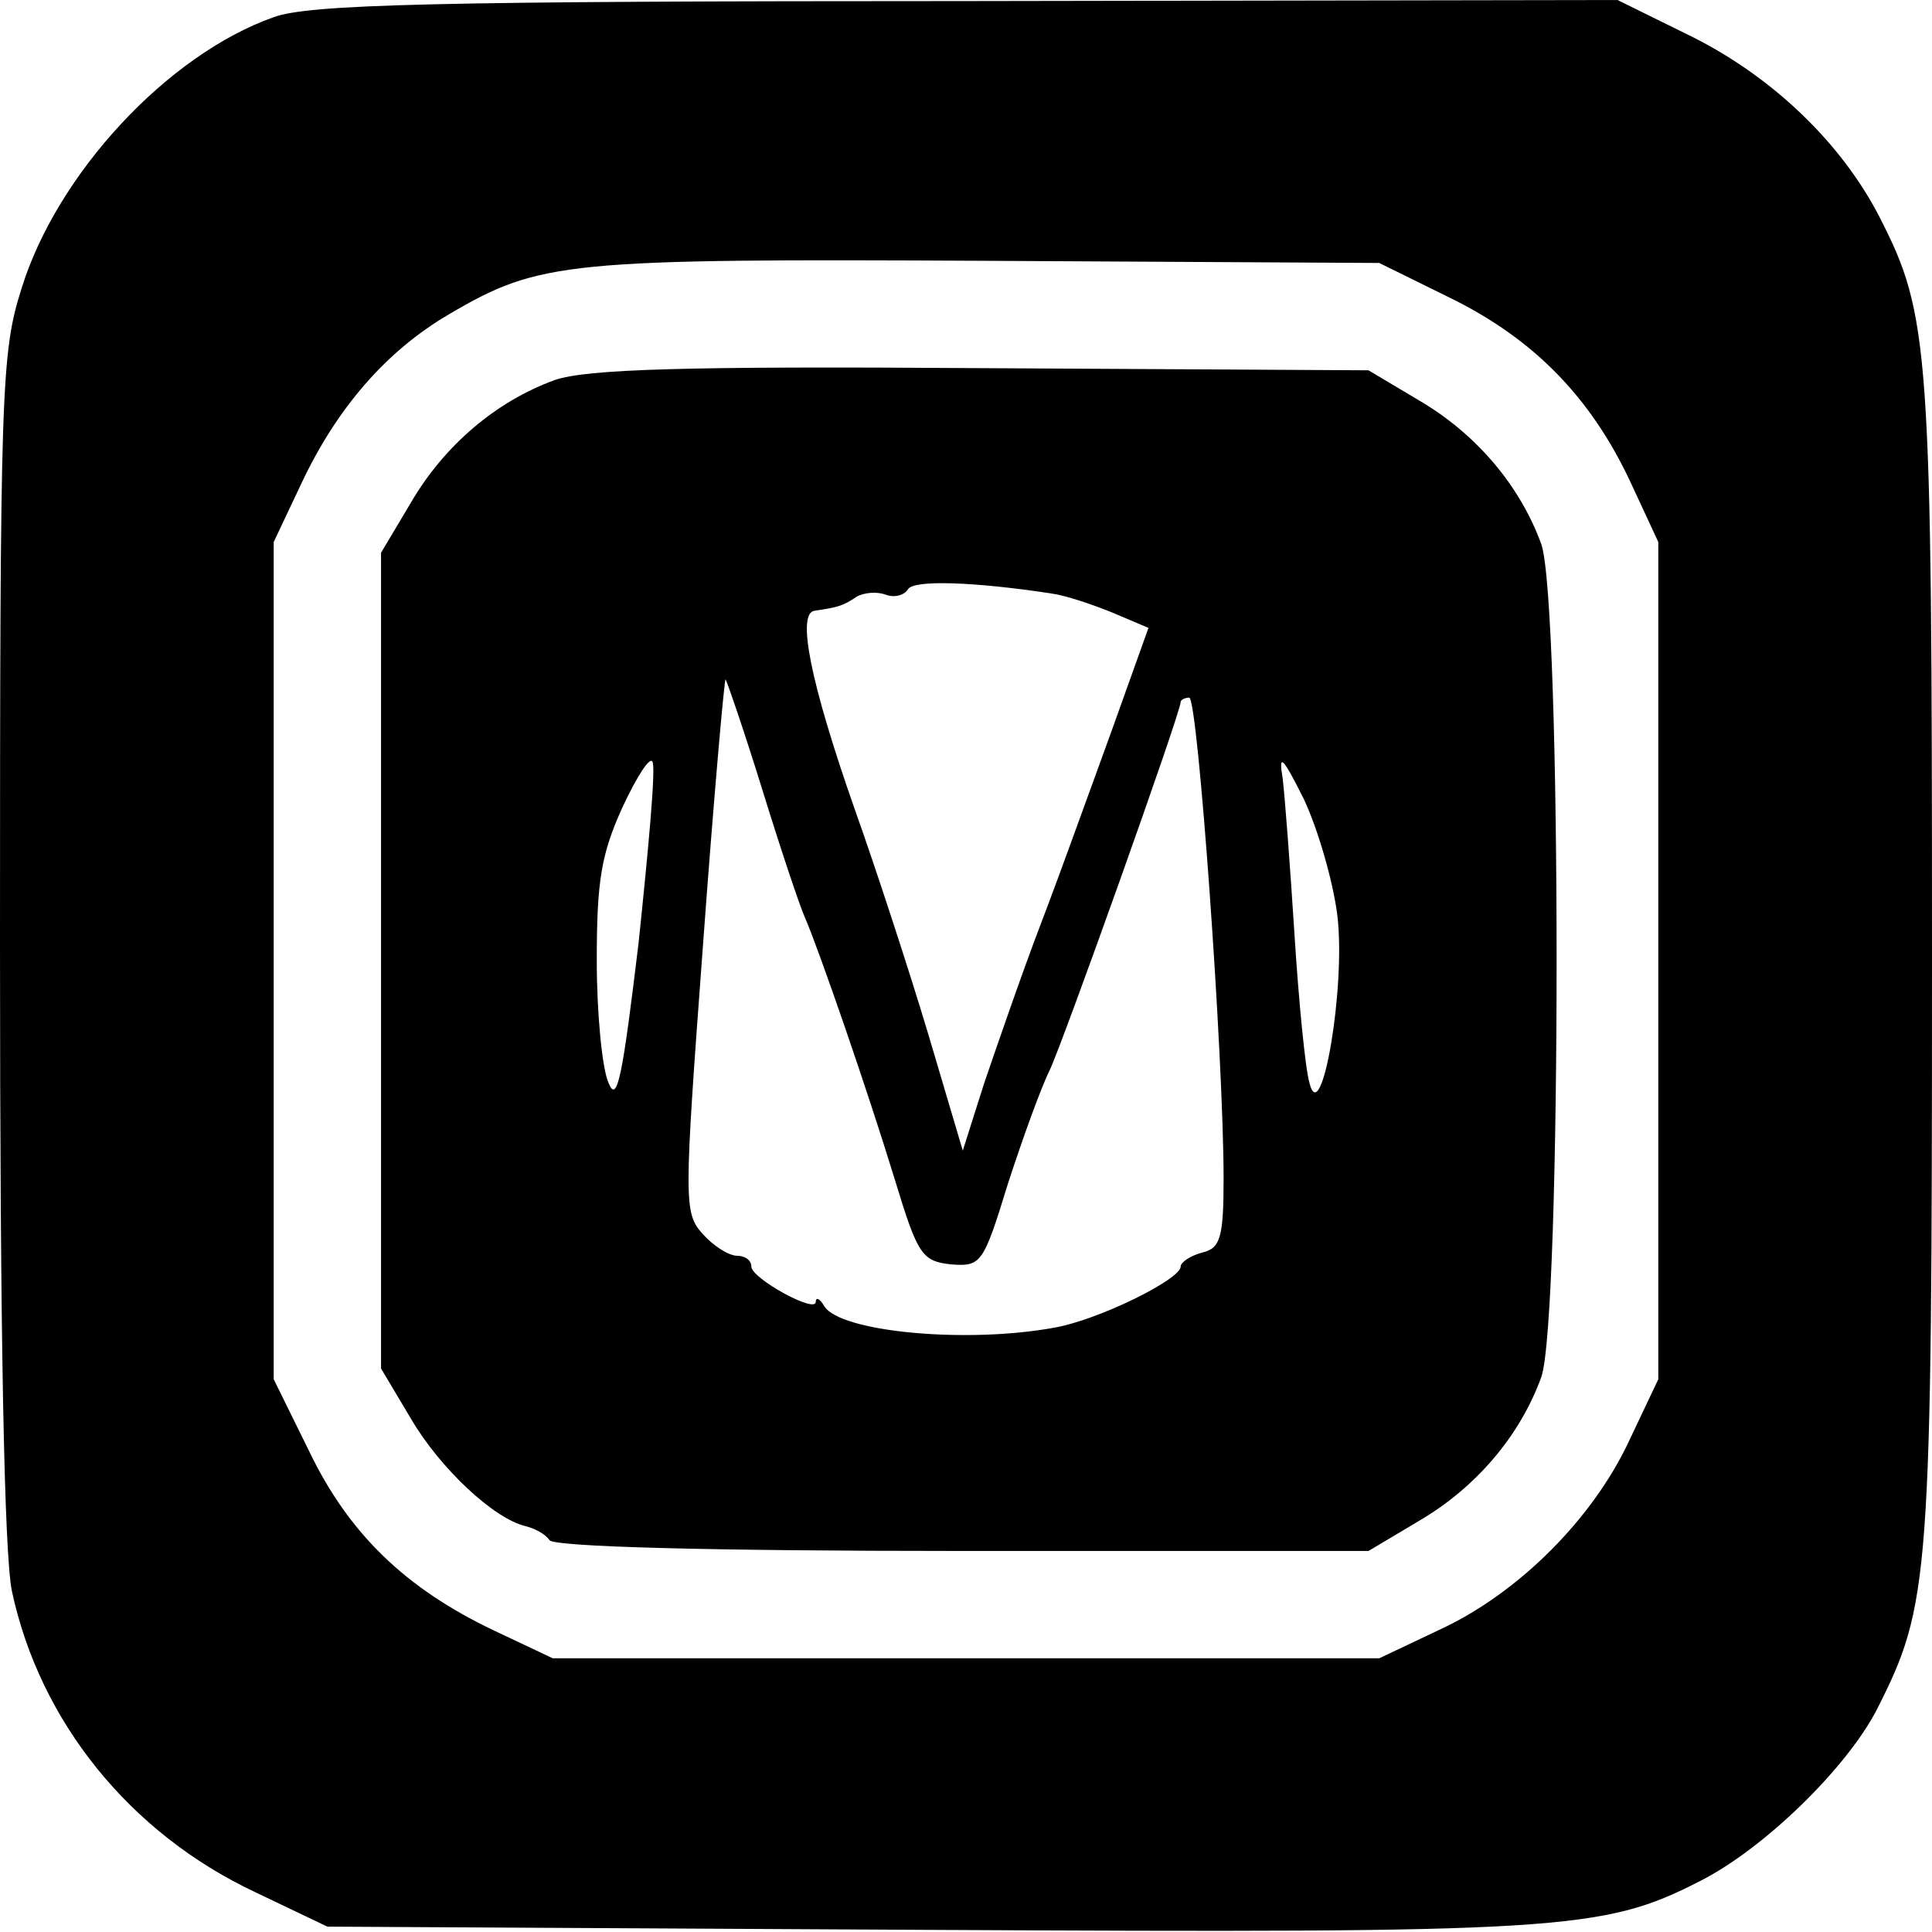
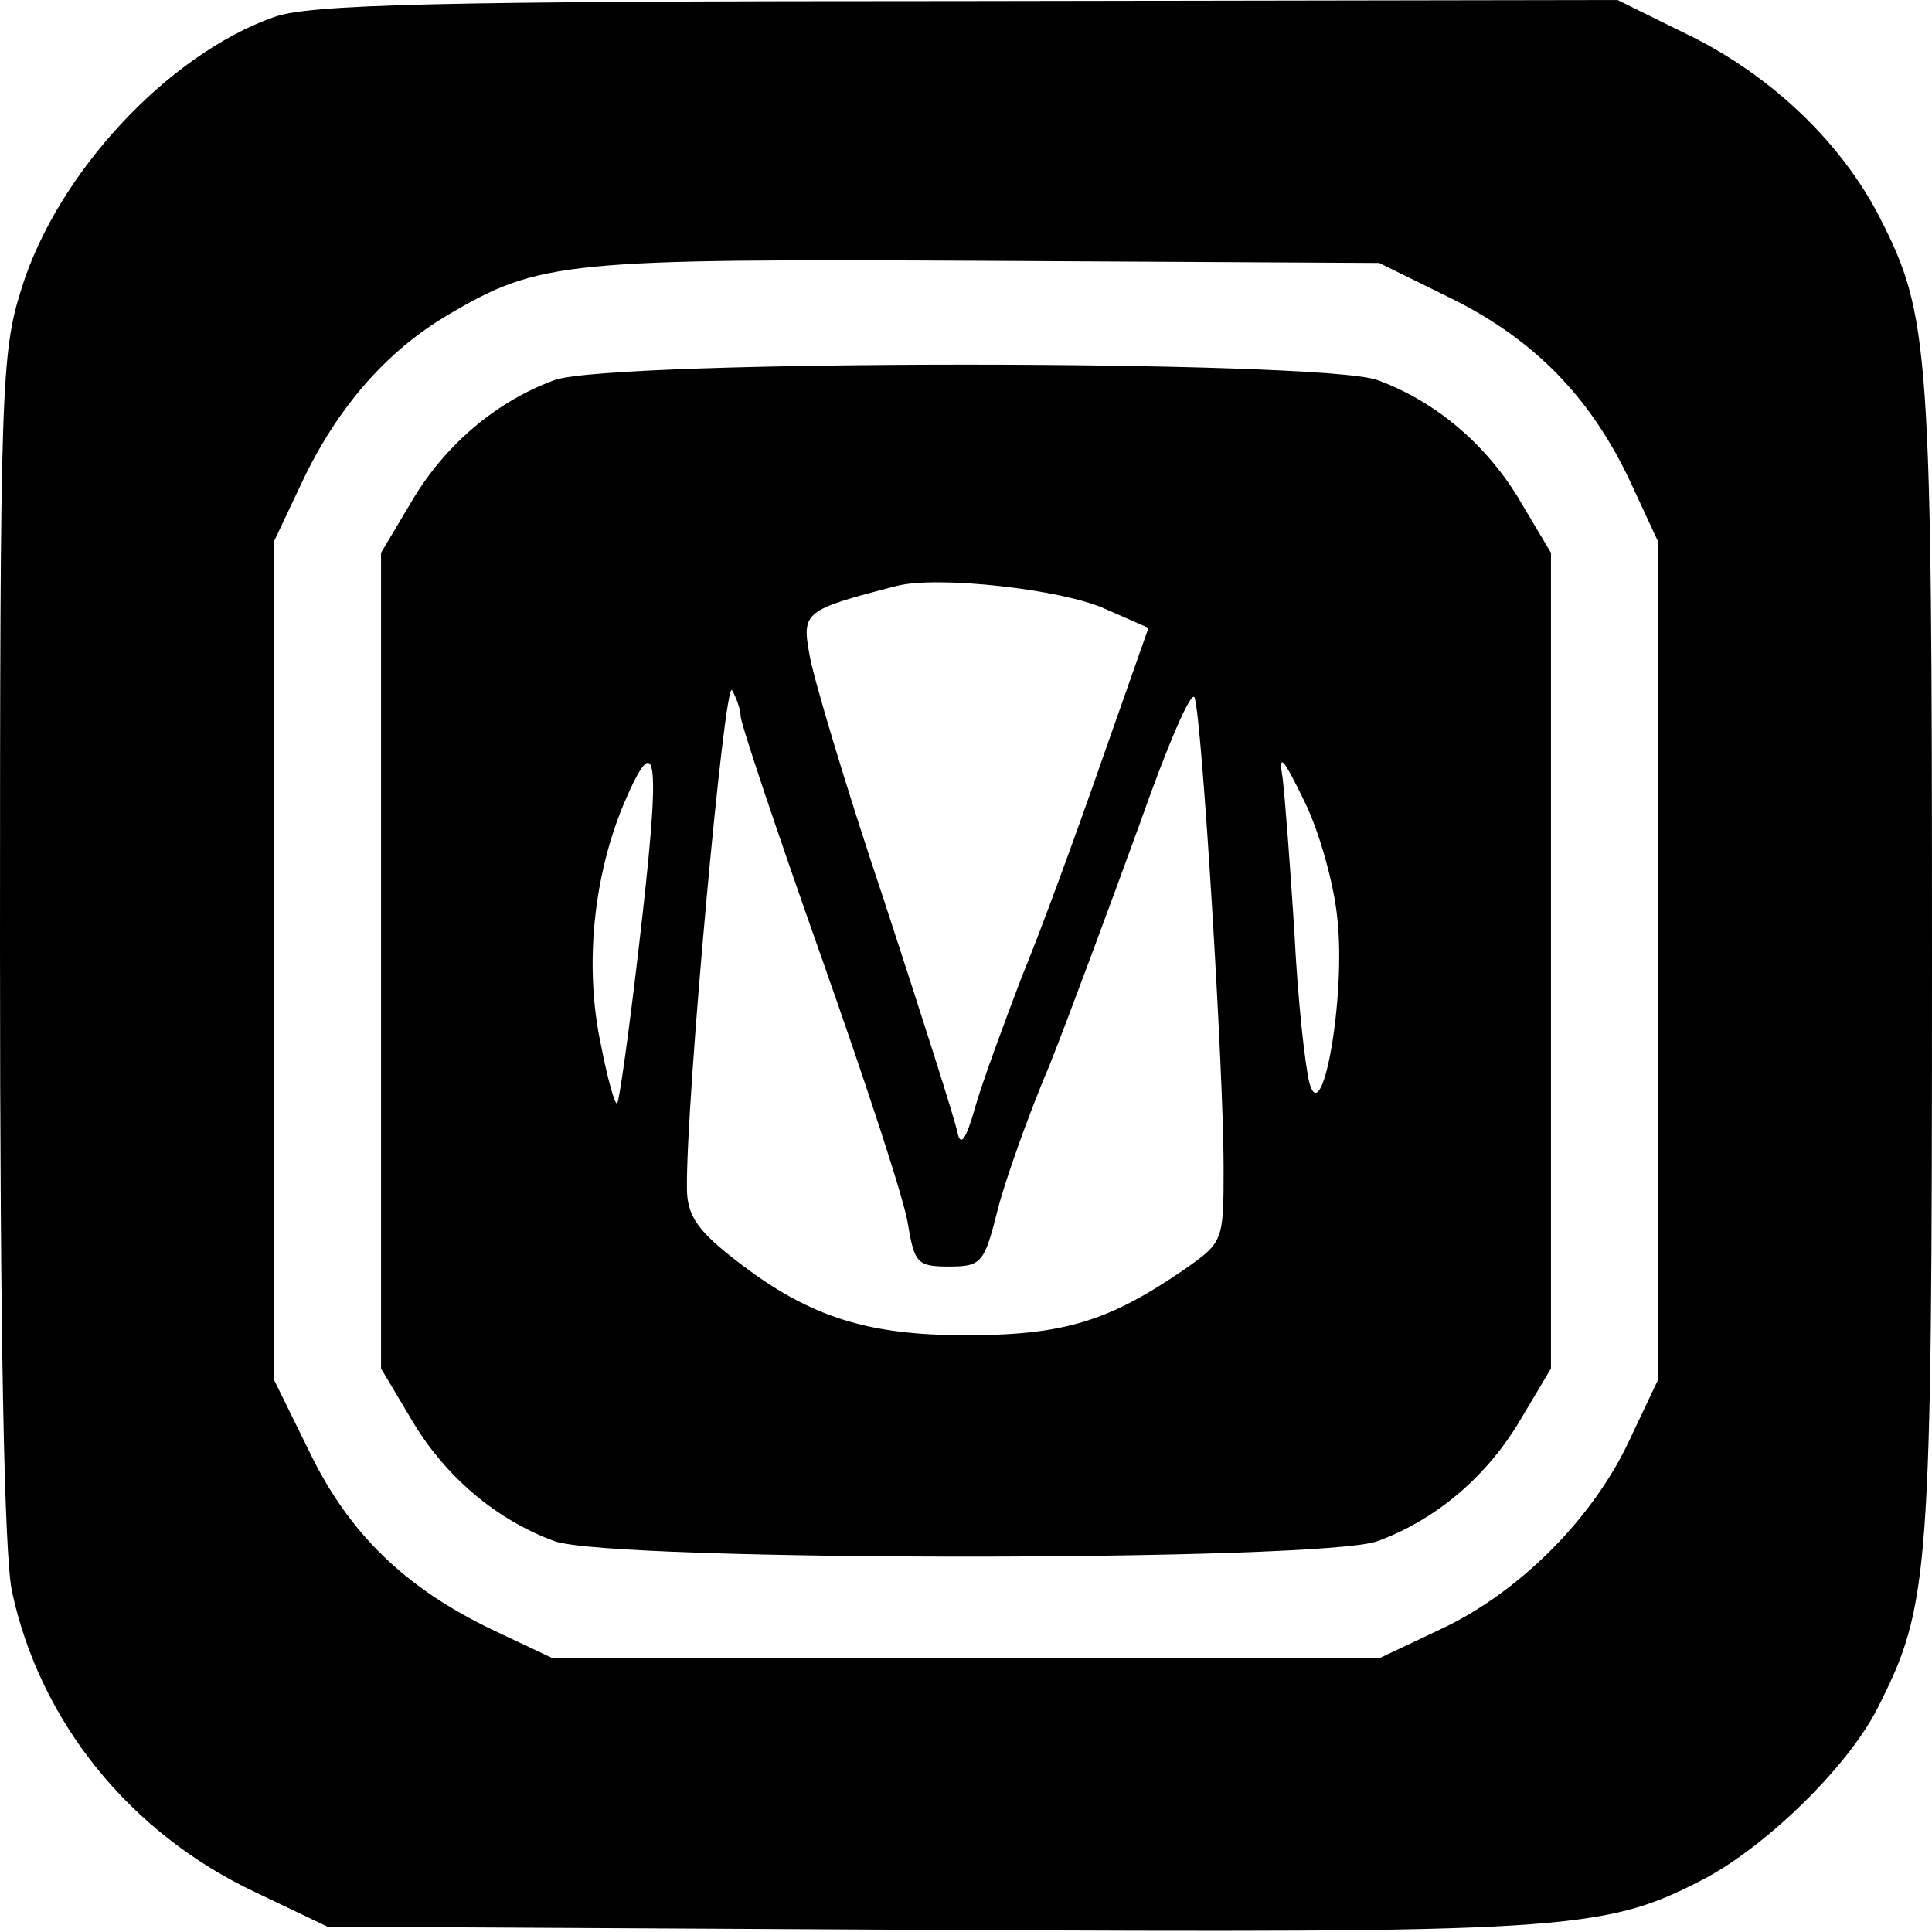
<svg xmlns="http://www.w3.org/2000/svg" version="1.0" width="180pt" height="180pt" viewBox="0 0 180 180" preserveAspectRatio="xMidYMid meet">
  <g transform="translate(0,180) scale(0.1,-0.1)" fill="#000000" stroke="none">
    <path d="M255 1784 c-99 -35 -202 -146 -235 -253 -19 -60 -20 -93 -20 -612 0 -368 4 -565 11 -601 26 -122 110 -226 227 -281 l67 -32 555 -3 c593 -3 633 -1 723 45 60 30 138 106 166 161 49 97 51 120 51 697 0 573 -2 601 -49 693 -35 68 -98 129 -173 167 l-71 35 -606 -1 c-498 0 -613 -3 -646 -15z m1097 -262 c77 -38 130 -92 167 -171 l26 -56 0 -390 0 -390 -27 -57 c-34 -73 -103 -142 -176 -176 l-57 -27 -385 0 -385 0 -55 26 c-82 39 -135 90 -172 167 l-33 67 0 390 0 390 26 55 c33 70 79 123 137 157 85 50 109 52 502 50 l365 -2 67 -33z" />
-     <path d="M517 1446 c-55 -20 -103 -61 -134 -114 l-28 -47 0 -380 0 -380 28 -47 c27 -46 77 -93 107 -100 8 -2 18 -7 22 -13 5 -6 145 -10 385 -10 l378 0 47 28 c53 31 94 79 114 134 19 55 19 721 0 776 -20 55 -61 103 -114 134 l-47 28 -360 2 c-280 2 -368 -1 -398 -11z m463 -199 c14 -2 40 -11 57 -18 l33 -14 -34 -95 c-19 -52 -48 -133 -66 -180 -18 -47 -41 -114 -53 -149 l-20 -63 -32 108 c-18 60 -49 155 -69 211 -41 117 -54 182 -37 184 20 3 26 4 39 13 7 4 19 5 27 2 8 -3 17 -1 21 5 5 9 62 7 134 -4z m-270 -182 c17 -55 35 -109 40 -120 13 -30 58 -160 84 -245 21 -69 25 -75 52 -78 28 -2 30 0 53 75 14 43 31 90 39 106 12 25 122 333 122 343 0 2 4 4 8 4 8 0 32 -335 32 -448 0 -55 -3 -65 -20 -69 -11 -3 -20 -9 -20 -13 0 -12 -77 -50 -118 -57 -82 -15 -199 -4 -214 20 -4 7 -8 9 -8 4 0 -11 -60 22 -60 33 0 6 -6 10 -13 10 -8 0 -22 9 -32 20 -18 20 -18 28 0 270 10 137 20 249 21 247 1 -1 17 -47 34 -102z m-115 -143 c-15 -125 -20 -151 -28 -131 -6 13 -11 65 -11 114 0 74 4 99 24 143 14 30 26 48 28 42 3 -7 -4 -82 -13 -168z m651 25 c8 -67 -15 -200 -26 -156 -4 14 -10 76 -14 139 -4 63 -9 129 -11 145 -4 24 0 20 20 -20 13 -28 27 -76 31 -108z" />
+     <path d="M517 1446 c-55 -20 -103 -61 -134 -114 l-28 -47 0 -380 0 -380 28 -47 c31 -53 79 -94 134 -114 55 -19 711 -19 766 0 55 20 103 61 134 114 l28 47 0 380 0 380 -28 47 c-31 53 -79 94 -134 114 -55 19 -711 19 -766 0z m512 -213 l41 -18 -44 -125 c-24 -69 -57 -159 -74 -200 -16 -42 -36 -96 -43 -120 -9 -32 -14 -39 -17 -25 -2 11 -33 108 -68 215 -36 107 -67 211 -70 231 -7 39 -4 41 81 63 38 10 154 -3 194 -21z m-339 -100 c0 -7 34 -108 75 -224 41 -116 78 -228 81 -250 6 -36 9 -39 38 -39 30 0 33 3 45 51 7 28 29 90 49 137 19 48 56 148 83 222 26 74 49 128 52 120 7 -21 27 -349 27 -436 0 -71 0 -71 -37 -97 -70 -48 -112 -61 -203 -61 -95 0 -150 18 -221 75 -30 24 -39 38 -39 62 -1 81 35 475 42 464 4 -7 8 -18 8 -24z m-95 -217 c-9 -77 -18 -142 -20 -144 -2 -2 -9 23 -15 54 -16 74 -7 159 22 227 31 72 34 42 13 -137z m651 28 c8 -72 -14 -197 -26 -153 -4 15 -11 78 -14 140 -4 63 -9 128 -11 144 -4 24 0 20 20 -21 14 -28 28 -78 31 -110z" />
  </g>
</svg>
